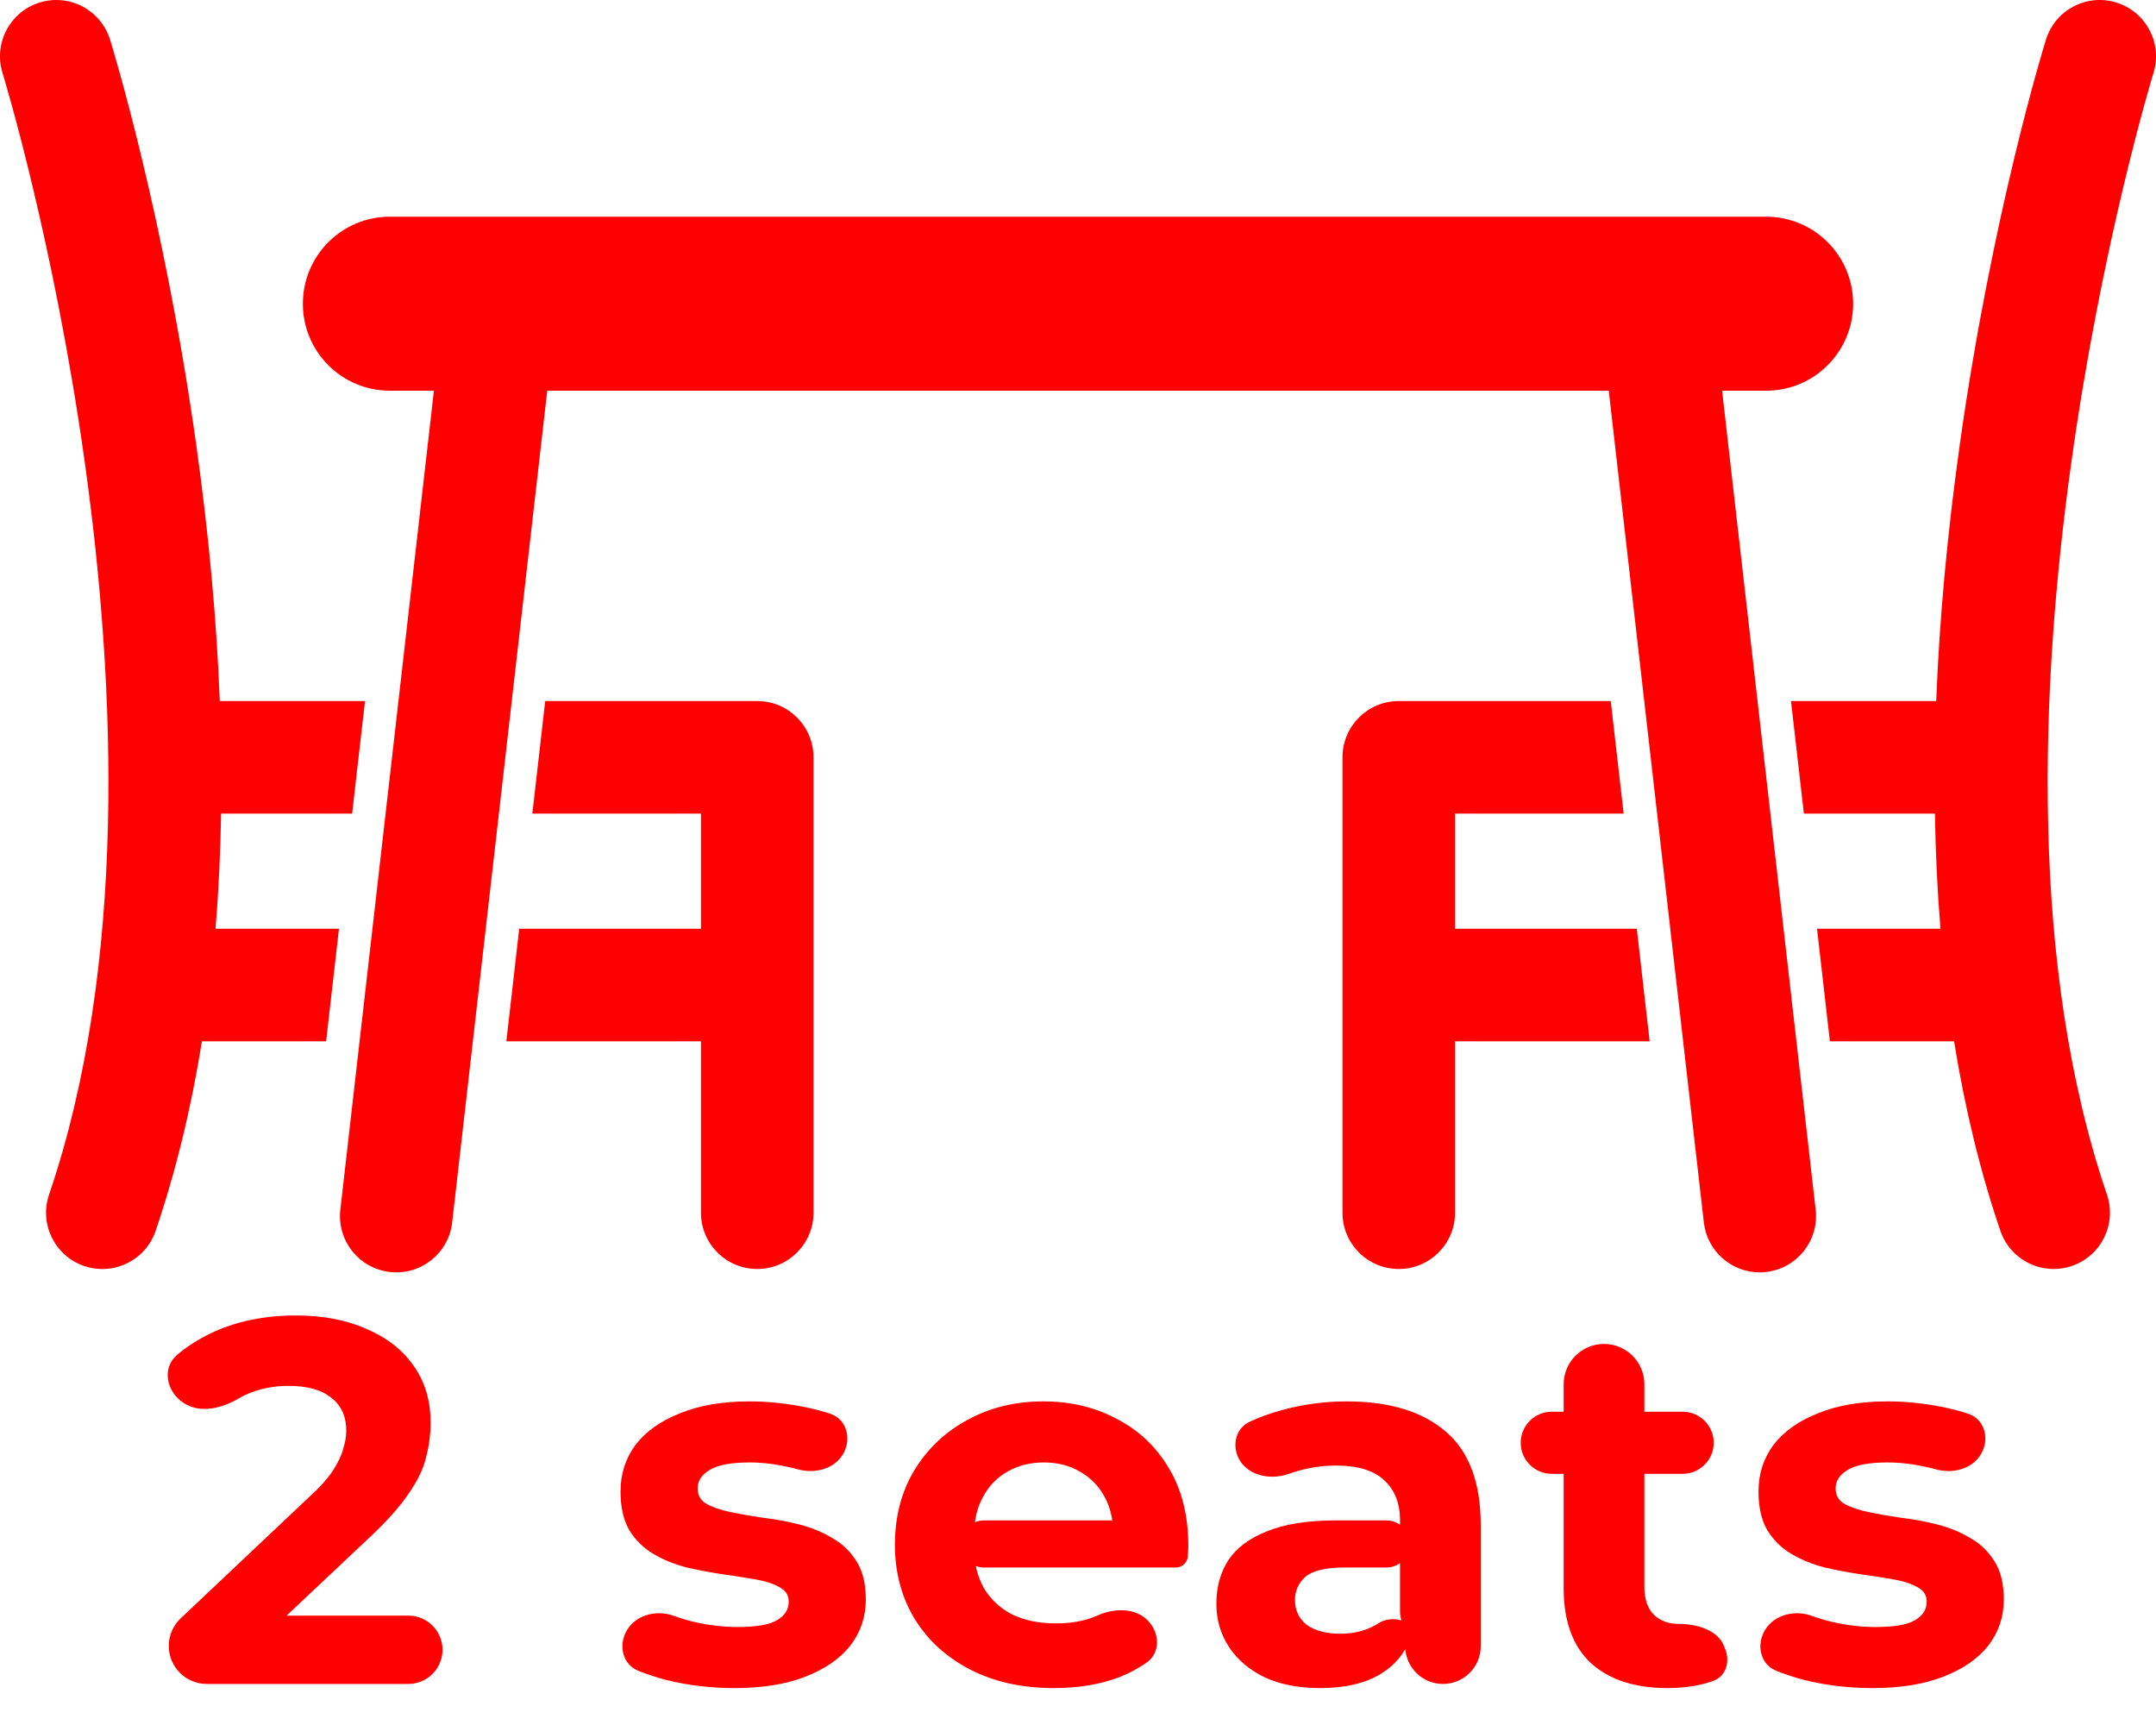
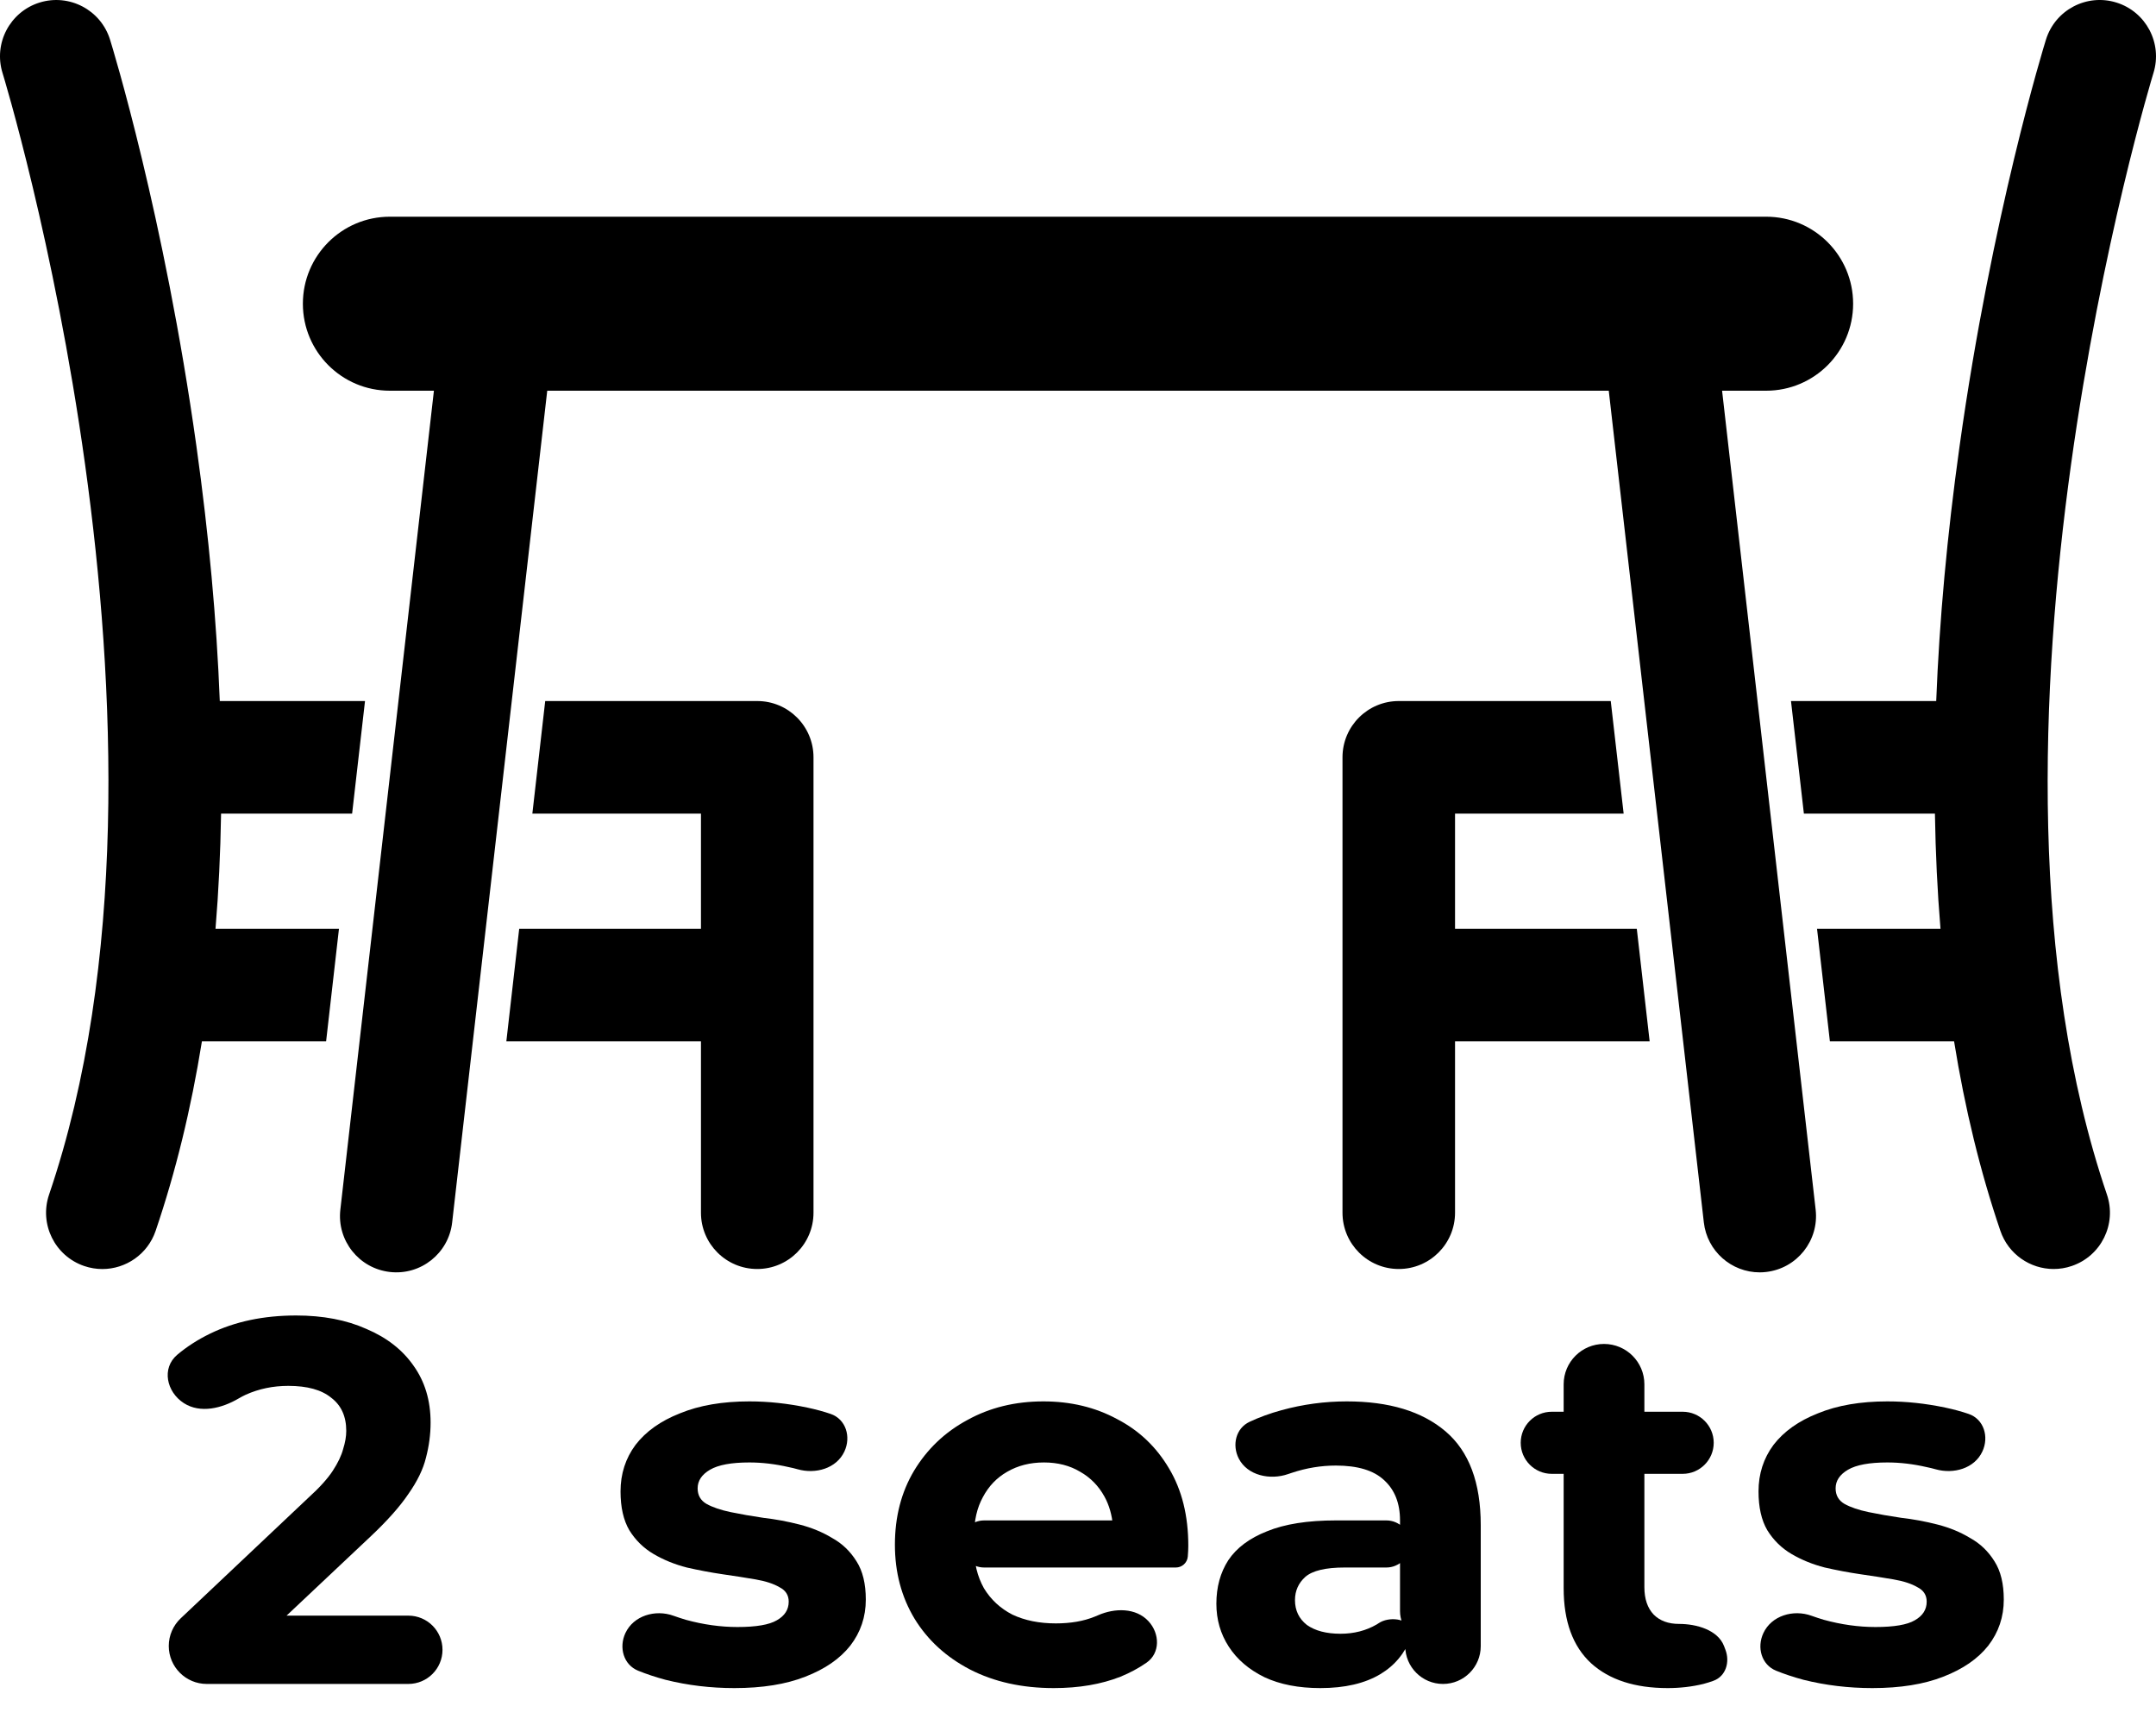
- <svg xmlns="http://www.w3.org/2000/svg" width="50" height="40" viewBox="0 0 50 40" fill="red">
+ <svg xmlns="http://www.w3.org/2000/svg" width="50" height="40" viewBox="0 0 50 40">
  <path d="M17.561 16.256H12.644L12.346 18.866H16.256V21.536H12.041L11.743 24.146H16.256V28.121C16.256 28.842 16.84 29.426 17.561 29.426C18.282 29.426 18.866 28.842 18.866 28.121V17.561C18.866 16.84 18.282 16.256 17.561 16.256Z" />
  <path d="M5.127 18.866H8.166L8.465 16.256H5.097C5.024 14.381 4.844 12.412 4.556 10.351C3.808 4.997 2.603 1.083 2.552 0.919C2.338 0.23 1.607 -0.154 0.918 0.059C0.23 0.273 -0.155 1.005 0.059 1.693C0.106 1.846 4.756 17.072 1.138 27.701C0.906 28.383 1.27 29.124 1.953 29.357C2.092 29.404 2.234 29.427 2.374 29.427C2.917 29.427 3.424 29.085 3.609 28.542C4.073 27.179 4.431 25.713 4.683 24.146H7.563L7.861 21.536H4.998C5.07 20.672 5.112 19.782 5.127 18.866Z" />
  <path d="M49.082 0.059C48.393 -0.155 47.662 0.23 47.448 0.919C47.397 1.082 46.192 4.997 45.444 10.35C45.156 12.412 44.976 14.381 44.903 16.256H41.535L41.834 18.866H44.873C44.888 19.782 44.93 20.672 45.002 21.536H42.139L42.437 24.146H45.317C45.569 25.712 45.927 27.179 46.391 28.541C46.576 29.084 47.083 29.426 47.626 29.426C47.766 29.426 47.908 29.404 48.047 29.356C48.73 29.124 49.094 28.383 48.862 27.7C45.252 17.095 49.887 1.867 49.941 1.693C50.155 1.004 49.77 0.273 49.082 0.059Z" />
  <path d="M33.744 21.536V18.866H37.654L37.355 16.256H32.439C31.718 16.256 31.134 16.84 31.134 17.561V28.121C31.134 28.842 31.718 29.426 32.439 29.426C33.16 29.426 33.744 28.842 33.744 28.121V24.146H38.257L37.959 21.536H33.744Z" />
  <path d="M39.937 9.06H40.959C42.073 9.06 42.976 8.157 42.976 7.043C42.976 5.928 42.073 5.025 40.959 5.025H9.041C7.927 5.025 7.024 5.928 7.024 7.043C7.024 8.157 7.927 9.06 9.041 9.06H10.063L7.893 28.05C7.811 28.766 8.325 29.413 9.041 29.495C9.758 29.578 10.405 29.063 10.486 28.347L12.691 9.06H37.309L39.514 28.347C39.59 29.012 40.154 29.504 40.809 29.504C40.858 29.504 40.908 29.501 40.959 29.495C41.675 29.413 42.189 28.766 42.107 28.05L39.937 9.06Z" />
  <path d="M4.795 39.048C4.309 39.048 3.914 38.654 3.914 38.167V38.167C3.914 37.925 4.014 37.694 4.19 37.527L7.154 34.728C7.41 34.496 7.598 34.288 7.718 34.104C7.838 33.92 7.918 33.752 7.958 33.6C8.006 33.448 8.03 33.308 8.03 33.18C8.03 32.844 7.914 32.588 7.682 32.412C7.458 32.228 7.126 32.136 6.686 32.136C6.334 32.136 6.006 32.204 5.702 32.34C5.646 32.366 5.591 32.395 5.538 32.426C5.145 32.658 4.646 32.782 4.263 32.536V32.536C3.86 32.276 3.744 31.726 4.109 31.416C4.333 31.227 4.588 31.063 4.874 30.924C5.45 30.644 6.114 30.504 6.866 30.504C7.49 30.504 8.034 30.608 8.498 30.816C8.97 31.016 9.334 31.3 9.59 31.668C9.854 32.036 9.986 32.476 9.986 32.988C9.986 33.26 9.95 33.532 9.878 33.804C9.814 34.068 9.678 34.348 9.47 34.644C9.27 34.94 8.974 35.272 8.582 35.64L6.152 37.929C6.023 38.051 5.812 38.016 5.73 37.858V37.858C5.635 37.679 5.765 37.464 5.968 37.464H9.47C9.908 37.464 10.262 37.818 10.262 38.256V38.256C10.262 38.693 9.908 39.048 9.47 39.048H4.795Z" />
  <path d="M17.031 39.144C16.479 39.144 15.947 39.08 15.435 38.952C15.2 38.889 14.989 38.818 14.799 38.741C14.459 38.603 14.349 38.203 14.503 37.87V37.87C14.692 37.463 15.198 37.314 15.62 37.467C15.711 37.499 15.806 37.531 15.903 37.56C16.311 37.672 16.711 37.728 17.103 37.728C17.535 37.728 17.839 37.676 18.015 37.572C18.199 37.468 18.291 37.324 18.291 37.14C18.291 36.988 18.219 36.876 18.075 36.804C17.939 36.724 17.755 36.664 17.523 36.624C17.291 36.584 17.035 36.544 16.755 36.504C16.483 36.464 16.207 36.412 15.927 36.348C15.647 36.276 15.391 36.172 15.159 36.036C14.927 35.9 14.739 35.716 14.595 35.484C14.459 35.252 14.391 34.952 14.391 34.584C14.391 34.176 14.507 33.816 14.739 33.504C14.979 33.192 15.323 32.948 15.771 32.772C16.219 32.588 16.755 32.496 17.379 32.496C17.819 32.496 18.267 32.544 18.723 32.64C18.916 32.681 19.096 32.729 19.262 32.786C19.618 32.907 19.742 33.318 19.582 33.659V33.659C19.398 34.052 18.916 34.188 18.499 34.07C18.43 34.05 18.36 34.034 18.291 34.02C17.979 33.948 17.675 33.912 17.379 33.912C16.963 33.912 16.659 33.968 16.467 34.08C16.275 34.192 16.179 34.336 16.179 34.512C16.179 34.672 16.247 34.792 16.383 34.872C16.527 34.952 16.715 35.016 16.947 35.064C17.179 35.112 17.431 35.156 17.703 35.196C17.983 35.228 18.263 35.28 18.543 35.352C18.823 35.424 19.075 35.528 19.299 35.664C19.531 35.792 19.719 35.972 19.863 36.204C20.007 36.428 20.079 36.724 20.079 37.092C20.079 37.492 19.959 37.848 19.719 38.16C19.479 38.464 19.131 38.704 18.675 38.88C18.227 39.056 17.679 39.144 17.031 39.144Z" />
  <path d="M24.438 39.144C23.702 39.144 23.054 39 22.494 38.712C21.942 38.424 21.514 38.032 21.21 37.536C20.906 37.032 20.754 36.46 20.754 35.82C20.754 35.172 20.902 34.6 21.198 34.104C21.502 33.6 21.914 33.208 22.434 32.928C22.954 32.64 23.542 32.496 24.198 32.496C24.83 32.496 25.398 32.632 25.902 32.904C26.414 33.168 26.818 33.552 27.114 34.056C27.41 34.552 27.558 35.148 27.558 35.844C27.558 35.916 27.554 36 27.546 36.096V36.096C27.533 36.239 27.413 36.348 27.269 36.348H22.824C22.522 36.348 22.278 36.103 22.278 35.802V35.802C22.278 35.5 22.522 35.256 22.824 35.256H25.945C26.082 35.256 26.122 35.443 25.997 35.499V35.499C25.913 35.537 25.818 35.475 25.81 35.383C25.788 35.129 25.723 34.902 25.614 34.704C25.478 34.456 25.29 34.264 25.05 34.128C24.81 33.984 24.53 33.912 24.21 33.912C23.89 33.912 23.606 33.984 23.358 34.128C23.118 34.264 22.93 34.46 22.794 34.716C22.658 34.964 22.59 35.26 22.59 35.604V35.892C22.59 36.244 22.666 36.556 22.818 36.828C22.978 37.092 23.198 37.296 23.478 37.44C23.766 37.576 24.102 37.644 24.486 37.644C24.83 37.644 25.13 37.592 25.386 37.488C25.412 37.478 25.438 37.467 25.463 37.456C25.855 37.283 26.345 37.279 26.635 37.594V37.594C26.9 37.881 26.91 38.333 26.588 38.556C26.406 38.682 26.205 38.79 25.986 38.88C25.538 39.056 25.022 39.144 24.438 39.144Z" />
  <path d="M33.465 39.048C32.981 39.048 32.589 38.656 32.589 38.172V37.938C32.589 37.839 32.568 37.741 32.529 37.65V37.65C32.489 37.559 32.468 37.461 32.468 37.361V35.256C32.468 34.856 32.344 34.544 32.096 34.32C31.857 34.096 31.485 33.984 30.98 33.984C30.637 33.984 30.297 34.04 29.96 34.152C29.931 34.161 29.902 34.171 29.873 34.181C29.454 34.327 28.931 34.216 28.728 33.821V33.821C28.568 33.508 28.66 33.119 28.978 32.97C29.205 32.864 29.452 32.773 29.721 32.7C30.216 32.564 30.721 32.496 31.233 32.496C32.217 32.496 32.98 32.728 33.525 33.192C34.069 33.656 34.34 34.38 34.34 35.364V38.172C34.34 38.656 33.948 39.048 33.465 39.048V39.048ZM30.62 39.144C30.116 39.144 29.684 39.06 29.325 38.892C28.965 38.716 28.689 38.48 28.497 38.184C28.305 37.888 28.209 37.556 28.209 37.188C28.209 36.804 28.3 36.468 28.485 36.18C28.677 35.892 28.977 35.668 29.384 35.508C29.793 35.34 30.325 35.256 30.98 35.256H32.151C32.452 35.256 32.697 35.5 32.697 35.802V35.802C32.697 36.103 32.452 36.348 32.151 36.348H31.184C30.744 36.348 30.441 36.42 30.273 36.564C30.113 36.708 30.032 36.888 30.032 37.104C30.032 37.344 30.125 37.536 30.308 37.68C30.5 37.816 30.761 37.884 31.088 37.884C31.401 37.884 31.68 37.812 31.928 37.668C31.944 37.658 31.959 37.648 31.975 37.638C32.203 37.485 32.639 37.519 32.726 37.78V37.78C32.746 37.84 32.747 37.904 32.724 37.963C32.583 38.334 32.346 38.62 32.013 38.82C31.652 39.036 31.189 39.144 30.62 39.144Z" />
  <path d="M38.675 39.144C37.915 39.144 37.323 38.952 36.899 38.568C36.475 38.176 36.263 37.596 36.263 36.828V32.1C36.263 31.583 36.682 31.164 37.199 31.164V31.164C37.716 31.164 38.135 31.583 38.135 32.1V36.804C38.135 37.076 38.207 37.288 38.351 37.44C38.495 37.584 38.691 37.656 38.939 37.656V37.656C39.342 37.656 39.839 37.794 39.983 38.171L40.014 38.253C40.123 38.537 40.026 38.867 39.741 38.973C39.665 39.001 39.586 39.026 39.503 39.048C39.239 39.112 38.963 39.144 38.675 39.144ZM35.987 34.176C35.589 34.176 35.267 33.853 35.267 33.456V33.456C35.267 33.058 35.589 32.736 35.987 32.736H39.023C39.42 32.736 39.743 33.058 39.743 33.456V33.456C39.743 33.853 39.42 34.176 39.023 34.176H35.987Z" />
  <path d="M43.422 39.144C42.87 39.144 42.338 39.08 41.826 38.952C41.591 38.889 41.379 38.818 41.19 38.741C40.85 38.603 40.739 38.203 40.894 37.87V37.87C41.083 37.463 41.589 37.314 42.011 37.467C42.102 37.499 42.196 37.531 42.294 37.56C42.702 37.672 43.102 37.728 43.494 37.728C43.926 37.728 44.23 37.676 44.406 37.572C44.59 37.468 44.682 37.324 44.682 37.14C44.682 36.988 44.61 36.876 44.466 36.804C44.33 36.724 44.146 36.664 43.914 36.624C43.682 36.584 43.426 36.544 43.146 36.504C42.874 36.464 42.598 36.412 42.318 36.348C42.038 36.276 41.782 36.172 41.55 36.036C41.318 35.9 41.13 35.716 40.986 35.484C40.85 35.252 40.782 34.952 40.782 34.584C40.782 34.176 40.898 33.816 41.13 33.504C41.37 33.192 41.714 32.948 42.162 32.772C42.61 32.588 43.146 32.496 43.77 32.496C44.21 32.496 44.658 32.544 45.114 32.64C45.307 32.681 45.487 32.729 45.653 32.786C46.009 32.907 46.133 33.318 45.973 33.659V33.659C45.789 34.052 45.307 34.188 44.889 34.07C44.82 34.05 44.751 34.034 44.682 34.02C44.37 33.948 44.066 33.912 43.77 33.912C43.354 33.912 43.05 33.968 42.858 34.08C42.666 34.192 42.57 34.336 42.57 34.512C42.57 34.672 42.638 34.792 42.774 34.872C42.918 34.952 43.106 35.016 43.338 35.064C43.57 35.112 43.822 35.156 44.094 35.196C44.374 35.228 44.654 35.28 44.934 35.352C45.214 35.424 45.466 35.528 45.69 35.664C45.922 35.792 46.11 35.972 46.254 36.204C46.398 36.428 46.47 36.724 46.47 37.092C46.47 37.492 46.35 37.848 46.11 38.16C45.87 38.464 45.522 38.704 45.066 38.88C44.618 39.056 44.07 39.144 43.422 39.144Z" />
</svg>
